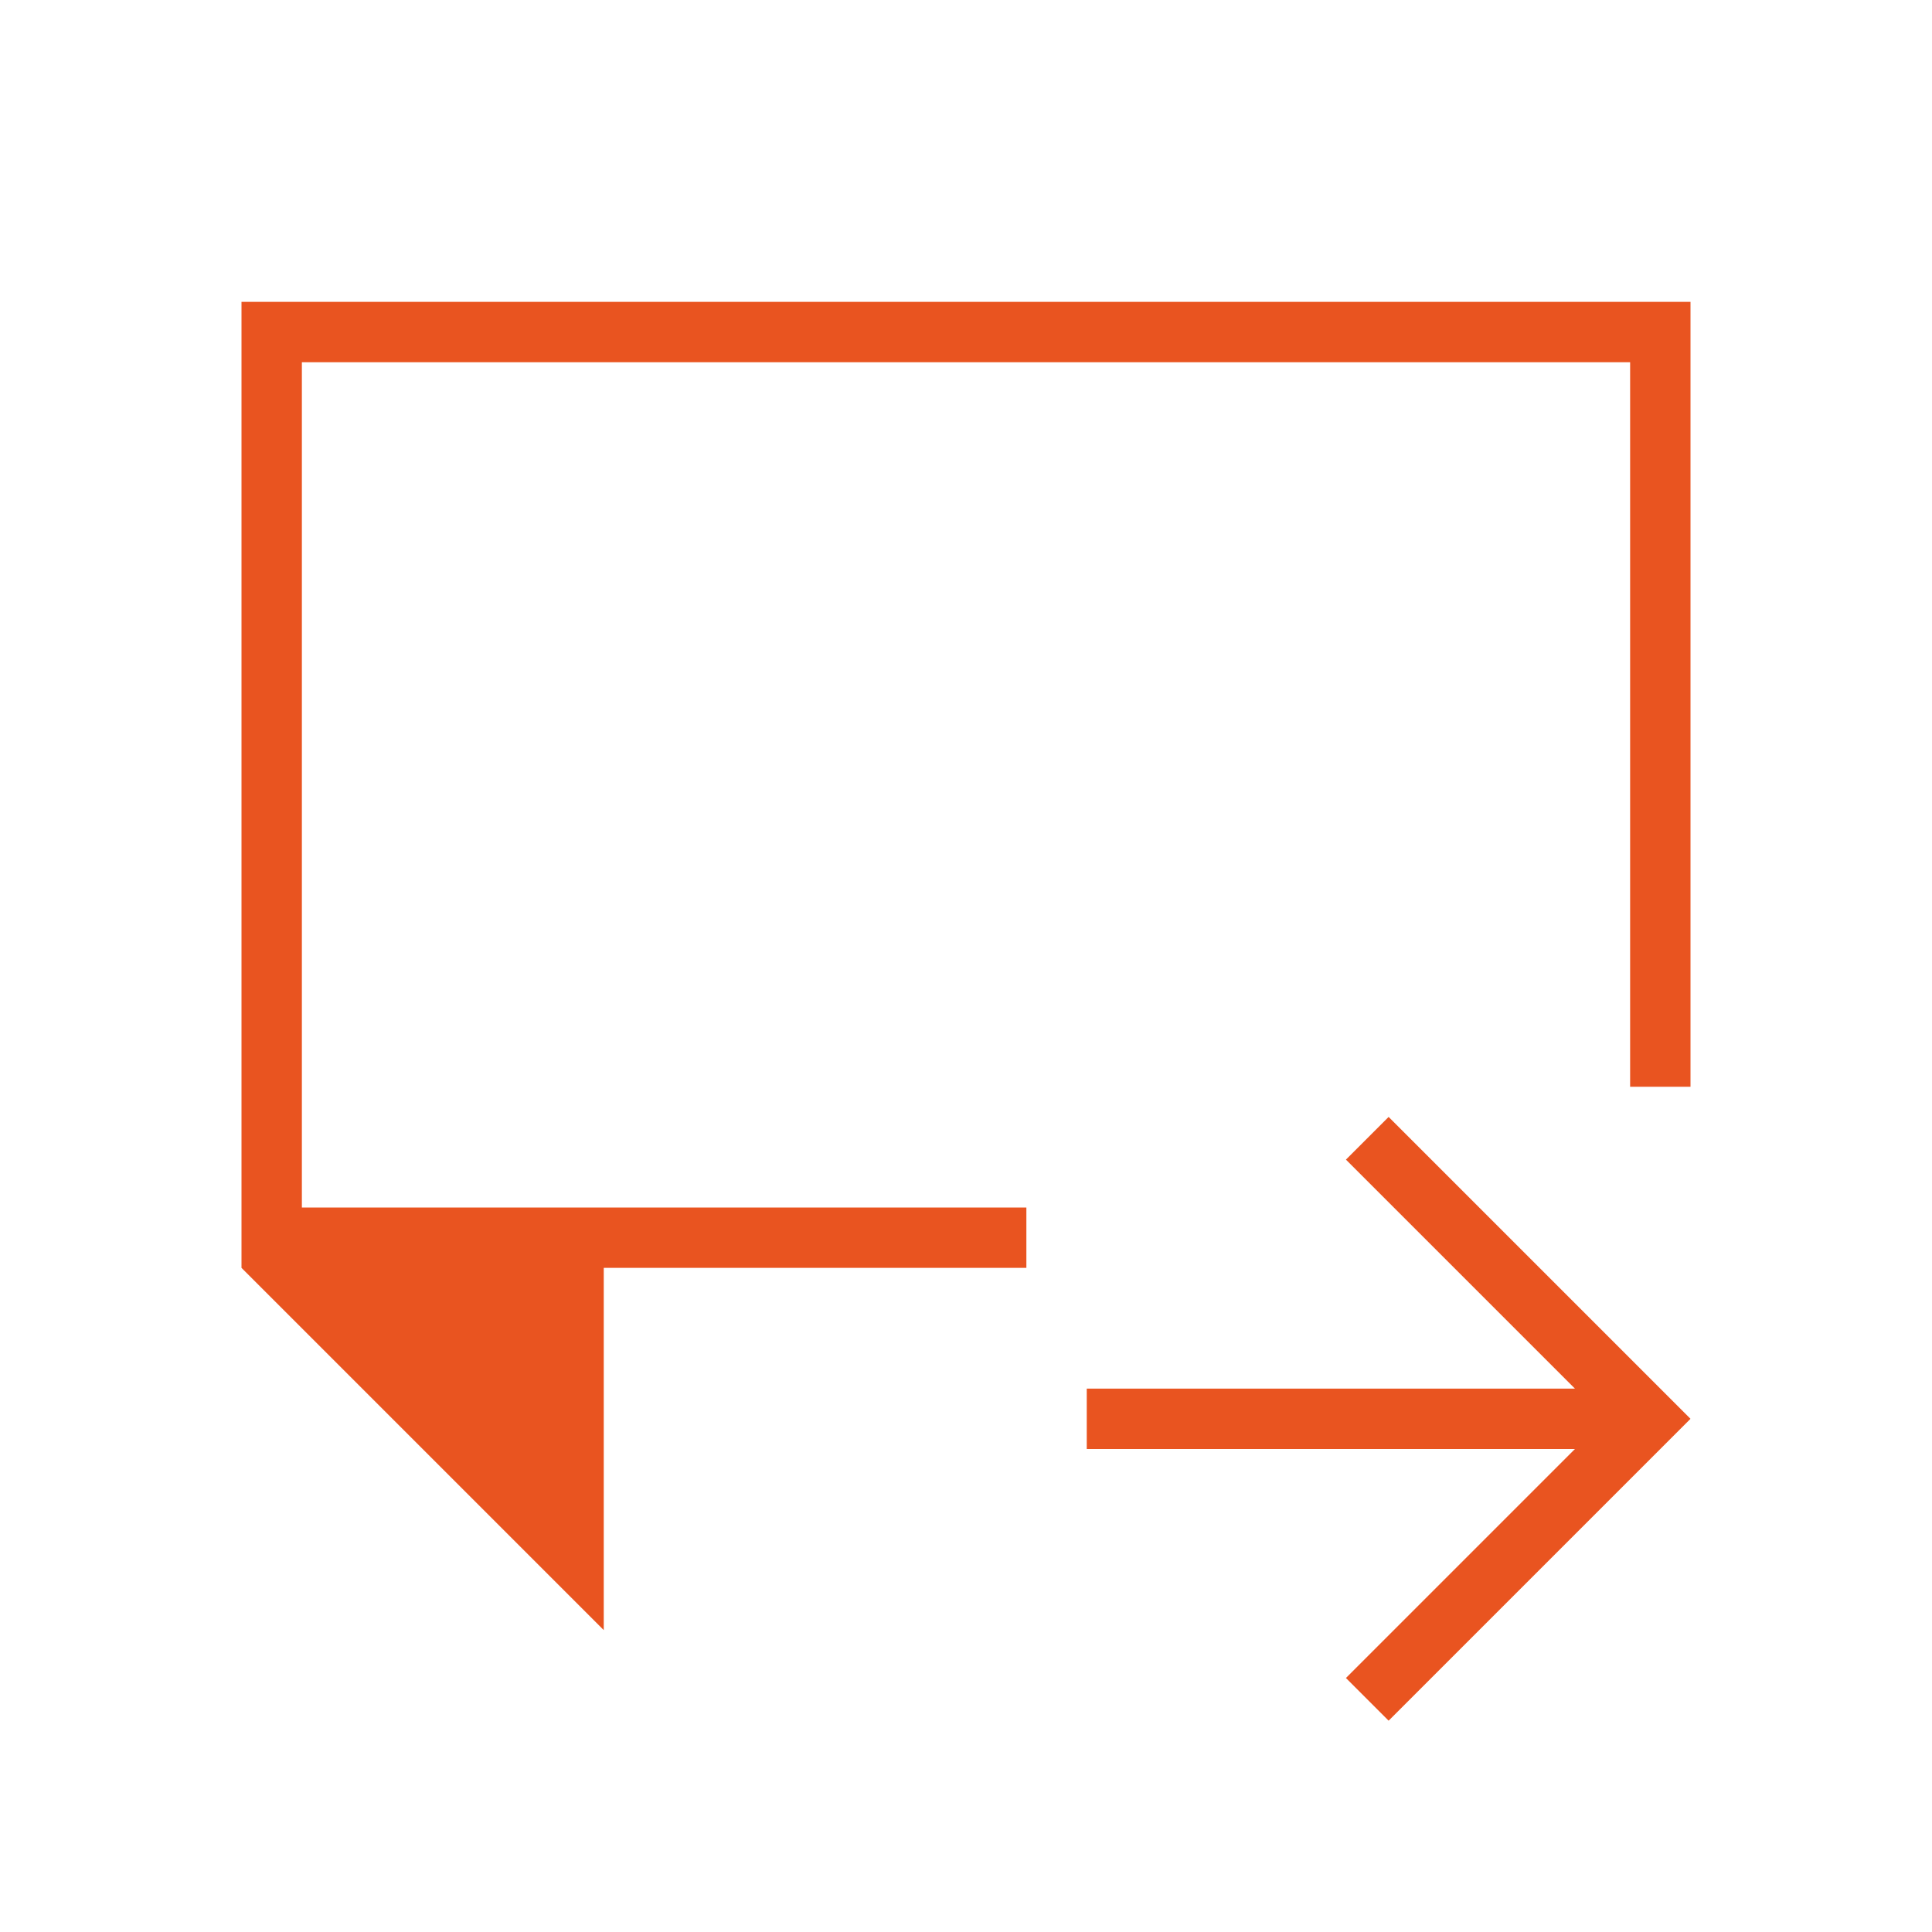
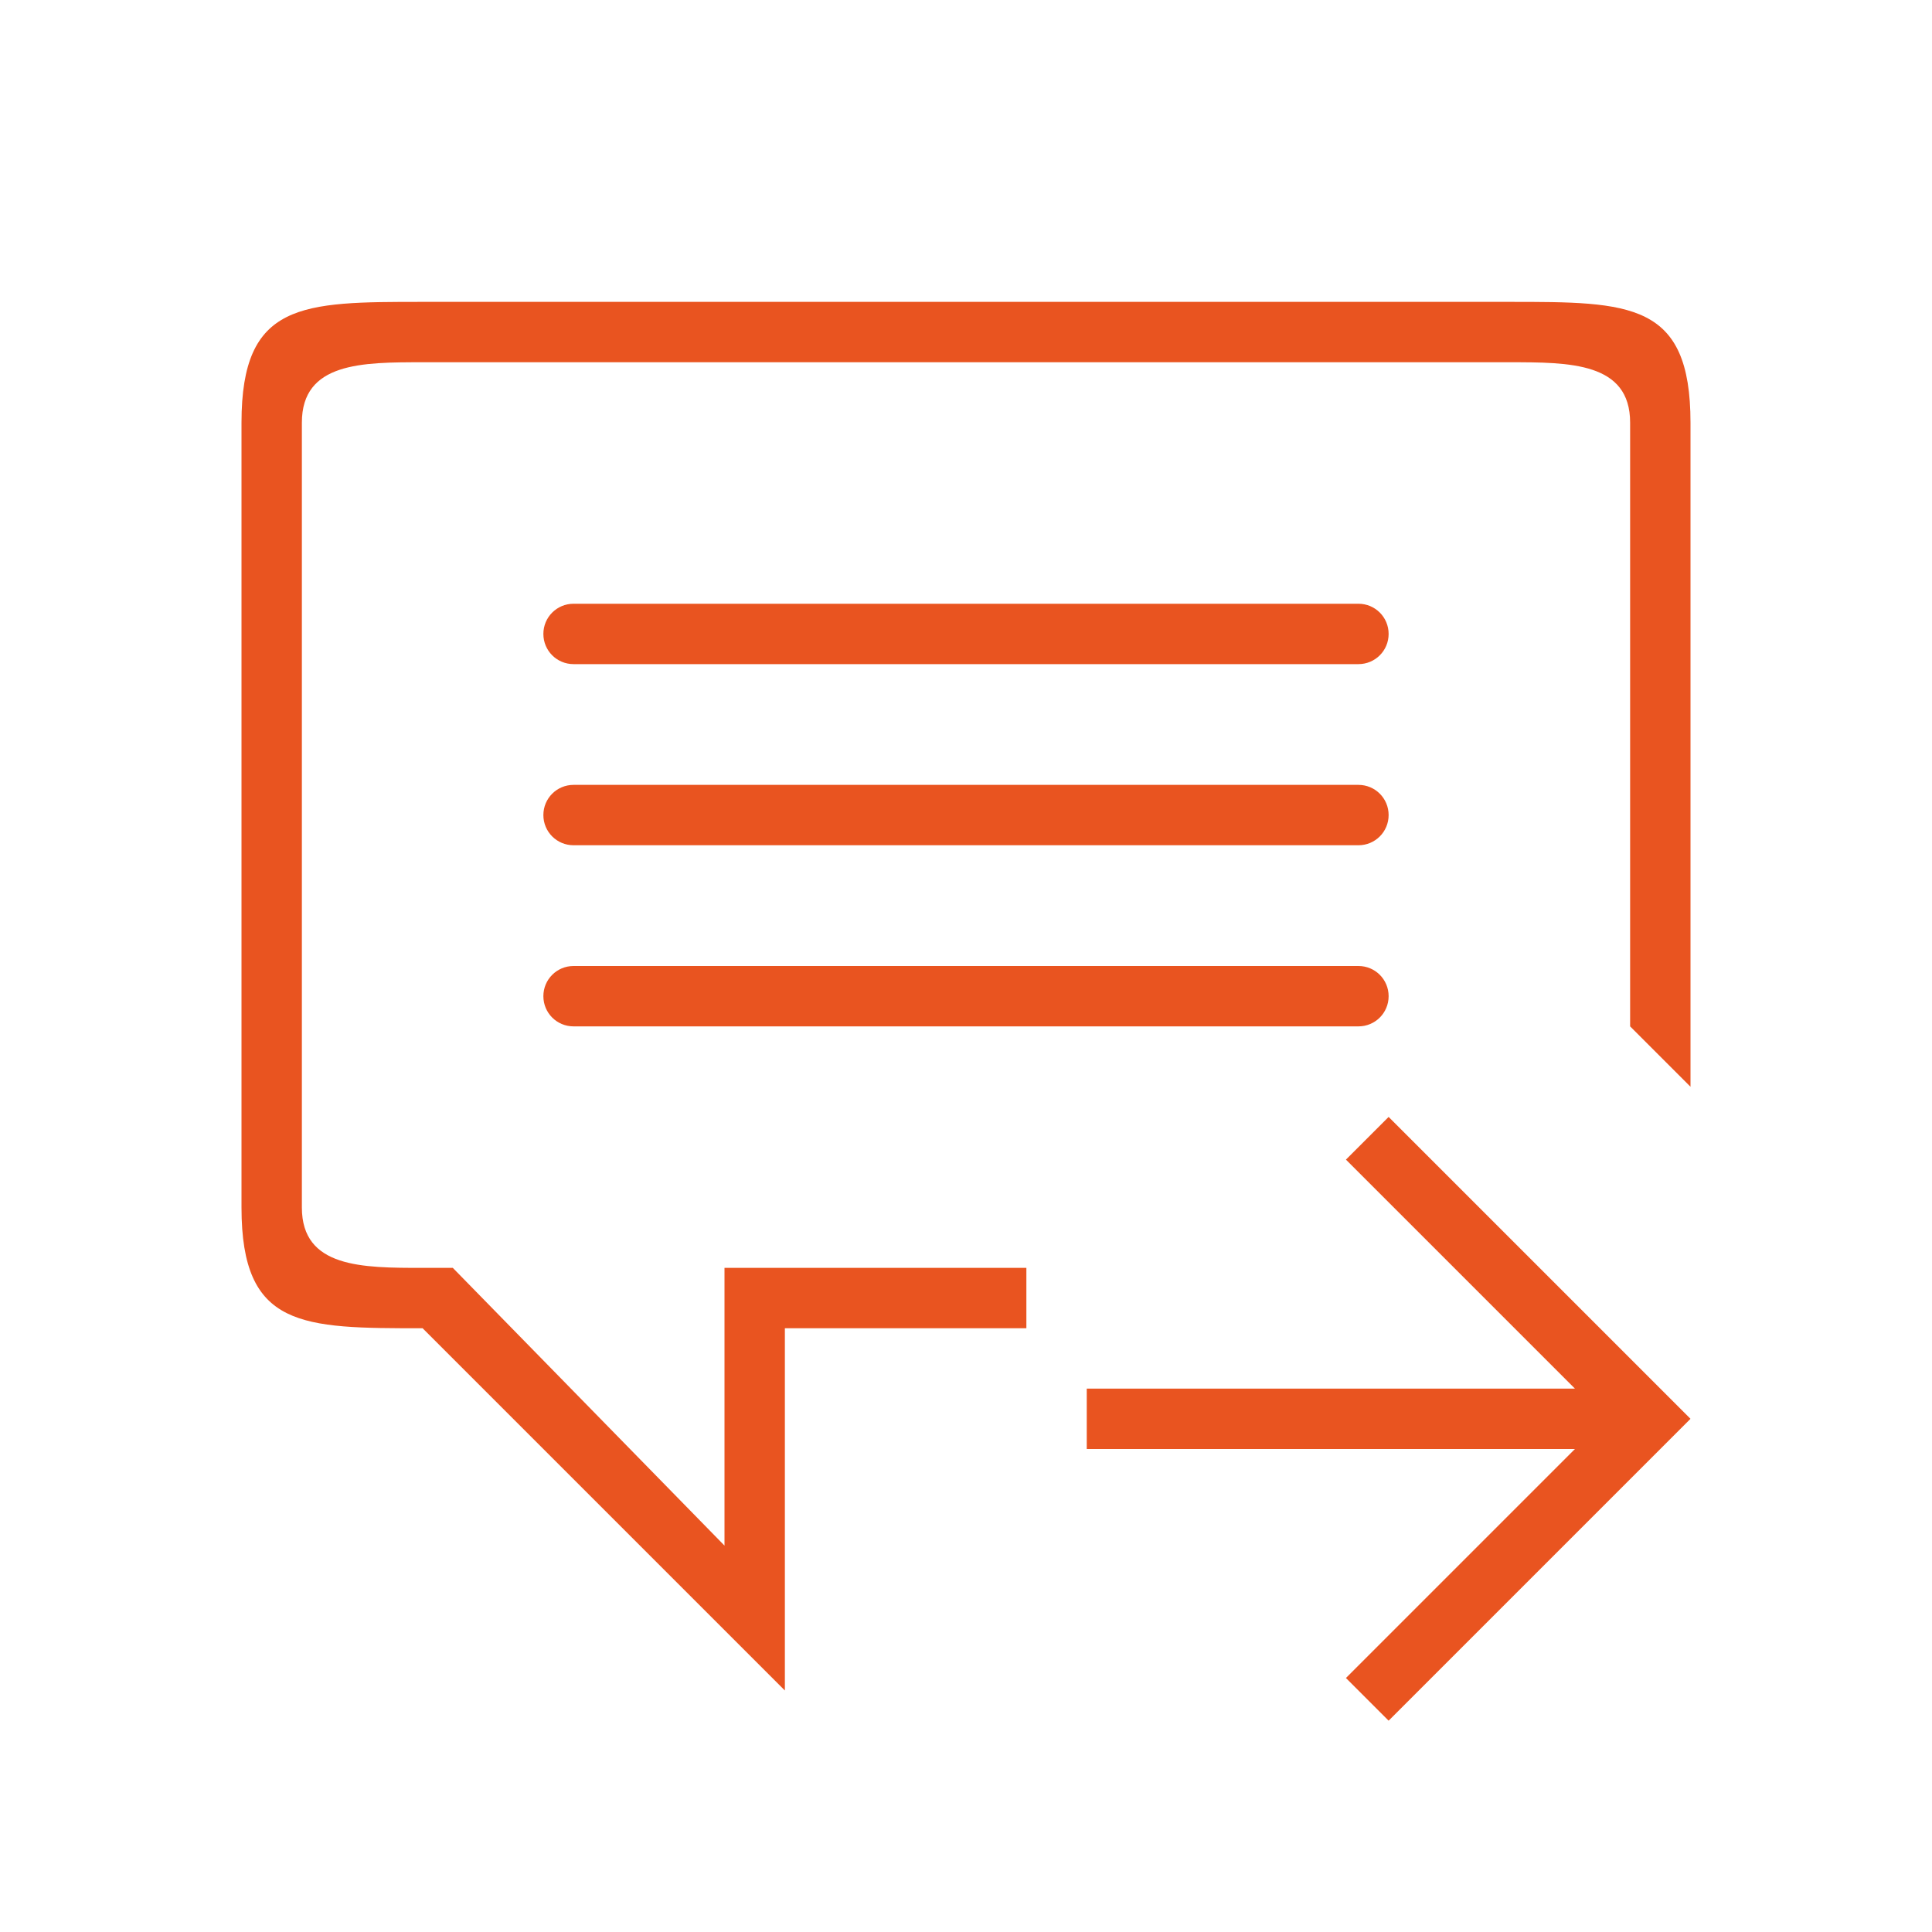
- <svg xmlns="http://www.w3.org/2000/svg" viewBox="0 0 32 32">
-   <path d="m4 5v16l6 6v-6h7v-1h-12v-14h22v12h1v-13zm19 13.5-.707.707 3.793 3.793h-8.086v1h8.086l-3.793 3.793.707.707 4-4 1-1-1-1z" fill="#e95420" />
+ <svg xmlns="http://www.w3.org/2000/svg" viewBox="0 0 32 32" version="1.1" id="svg4">
+   <defs id="defs8" />
+   <path d="M 23,18.5 22.293,19.207 26.086,23 H 18 v 1 h 8.086 L 22.293,27.793 23,28.5 l 4,-4 1,-1 -1,-1 z" id="path2" style="fill:#e95420" />
+   <path id="rect841" style="opacity:1;fill:#e95420;fill-opacity:1;fill-rule:nonzero;stroke:none;stroke-width:0.001;stroke-linecap:butt;stroke-linejoin:round;stroke-miterlimit:4;stroke-dasharray:none;stroke-dashoffset:0;stroke-opacity:1" d="m 9.5,13 h 13 c 0.277,0 0.5,0.223 0.5,0.5 0,0.277 -0.223,0.5 -0.5,0.5 H 9.5 C 9.223,14 9,13.777 9,13.5 9,13.223 9.223,13 9.5,13 Z m 0,3 h 13 c 0.277,0 0.5,0.223 0.5,0.5 0,0.277 -0.223,0.5 -0.5,0.5 H 9.5 C 9.223,17 9,16.777 9,16.5 9,16.223 9.223,16 9.5,16 Z m 0,-6 h 13 C 22.777,10 23,10.223 23,10.5 23,10.777 22.777,11 22.5,11 H 9.5 C 9.223,11 9,10.777 9,10.5 9,10.223 9.223,10 9.5,10 Z M 28,18 V 7 c 0,-2 -1,-2 -3,-2 H 7 c -2,0 -3,0 -3,2 V 20 c 0,2 1,2 3,2 l 6,6 v -6 h 4 v -1 h -5 v 4.6 L 7.5,21 H 7 C 6,21 5,21 5,20 V 7 c 0,-1 1,-1 2,-1 h 18 c 1,0 2,0 2,1 V 17 Z" />
</svg>
